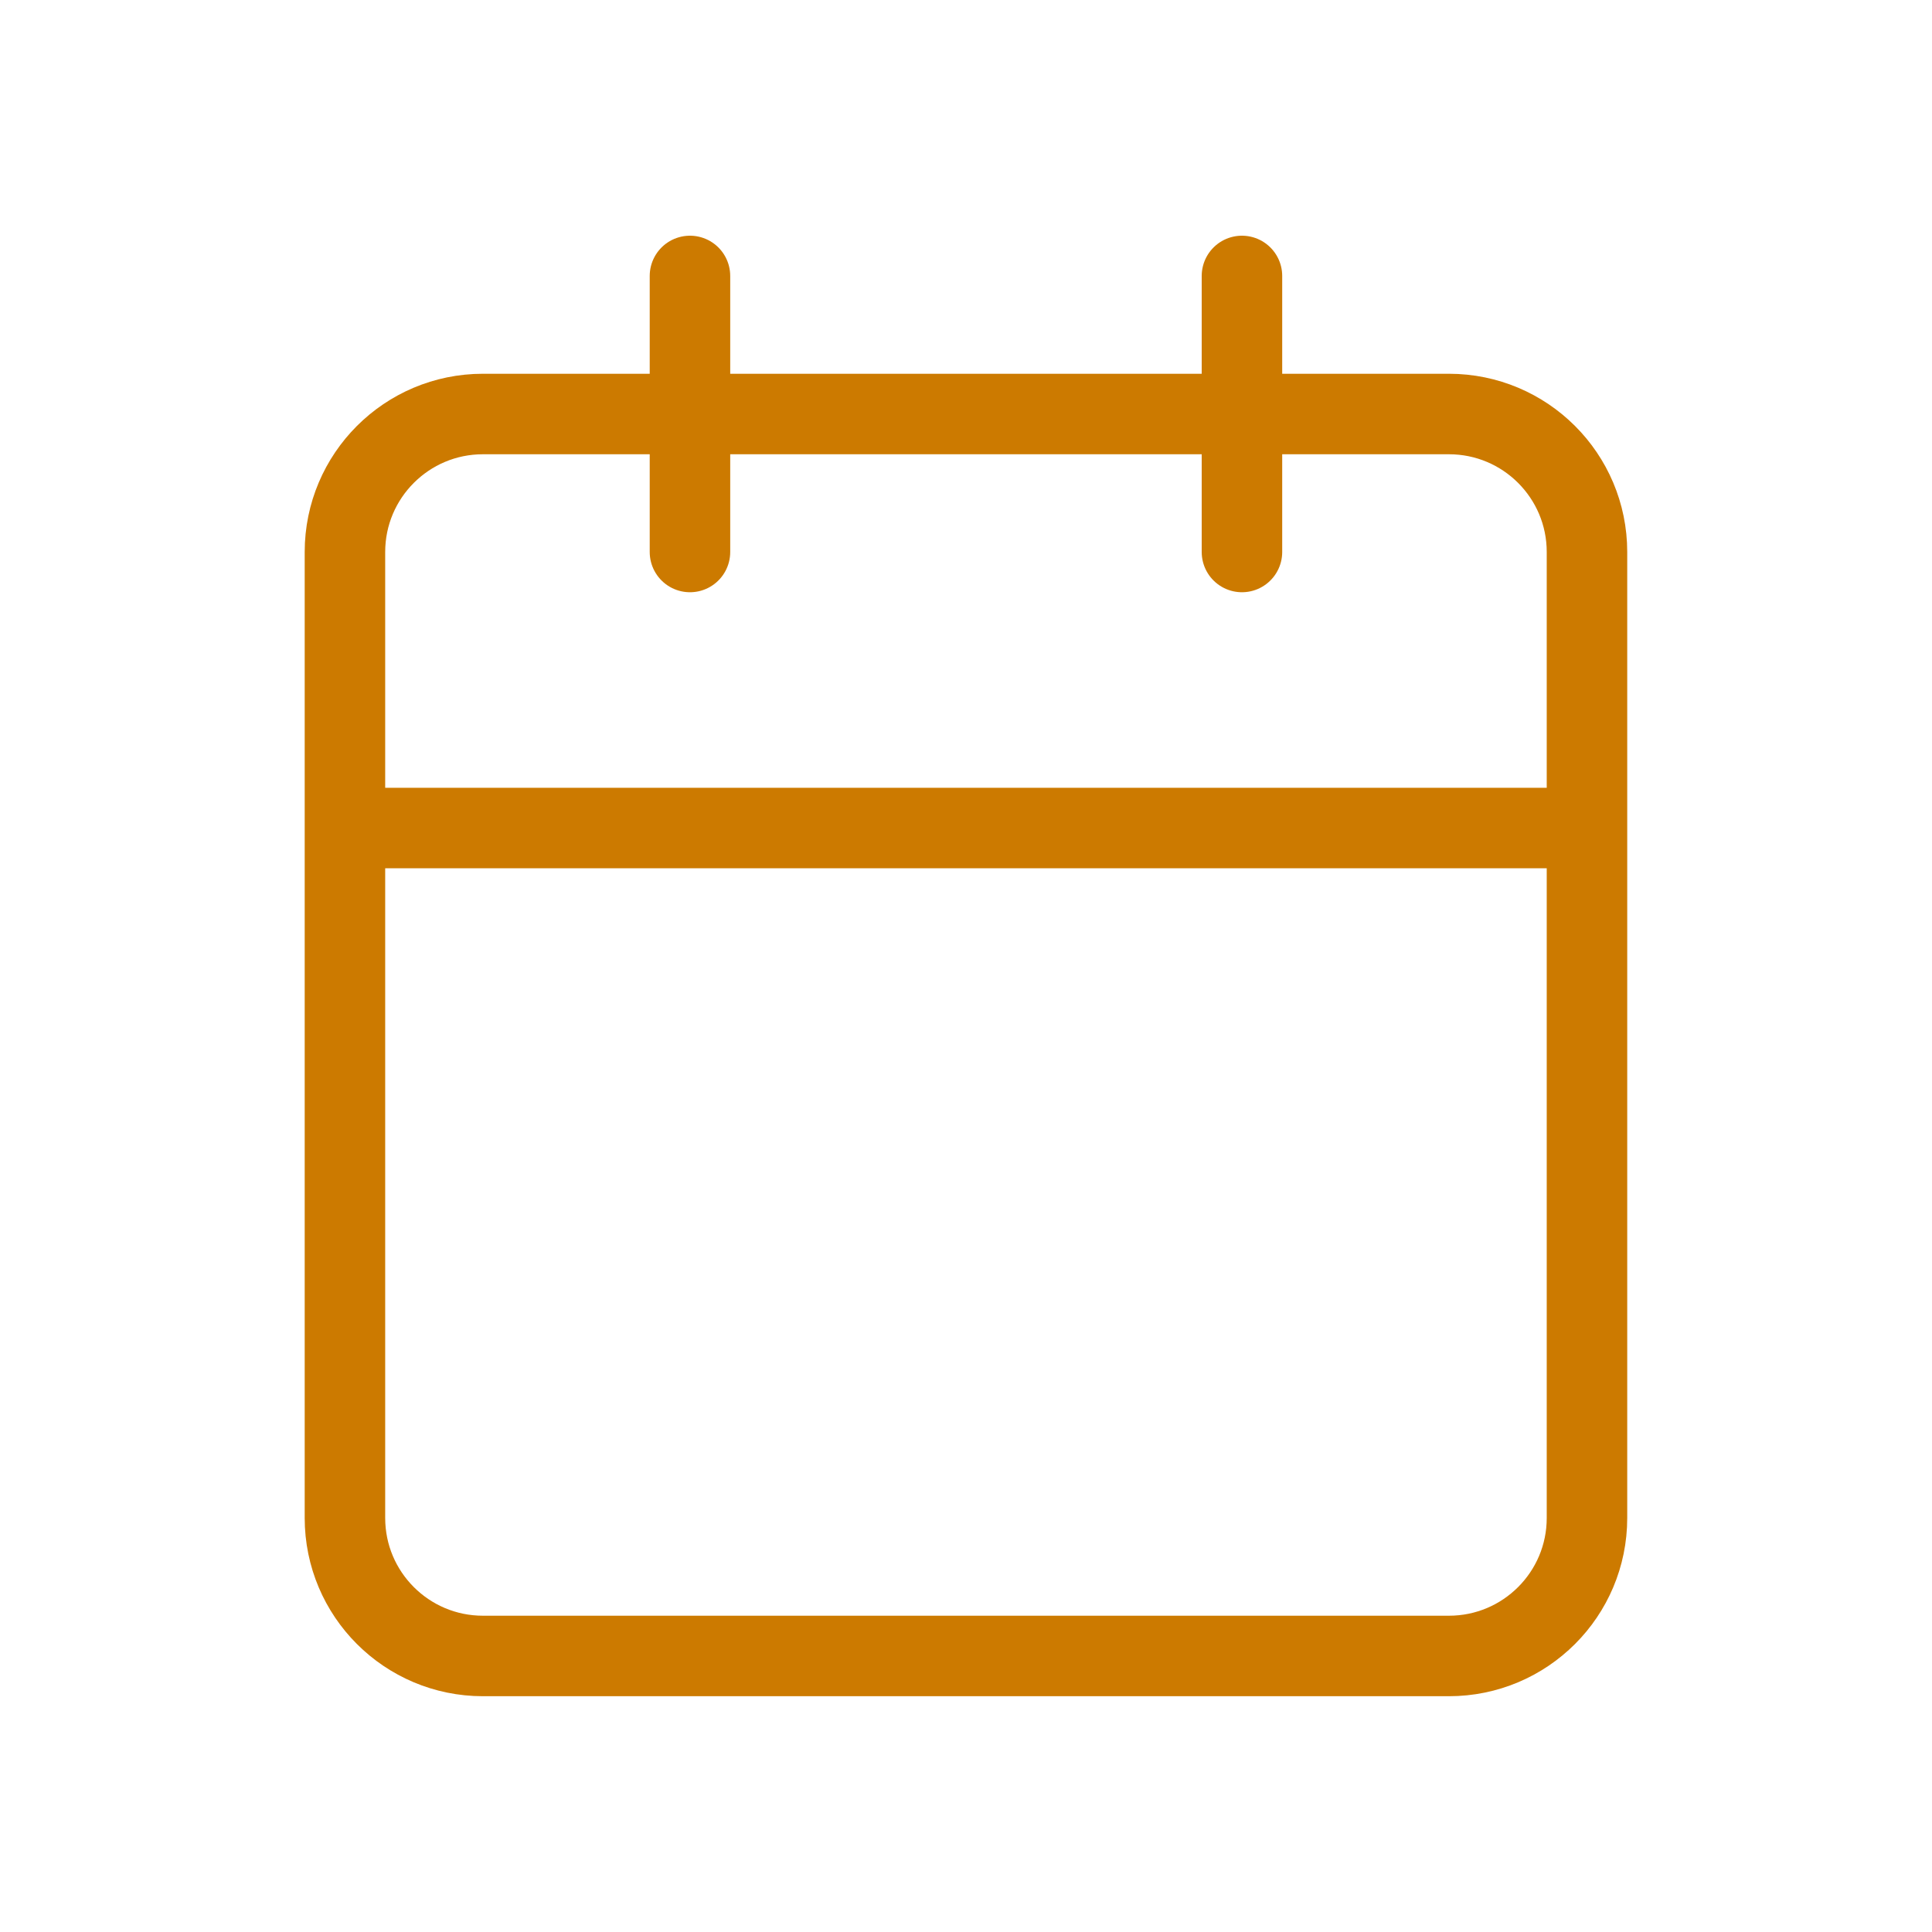
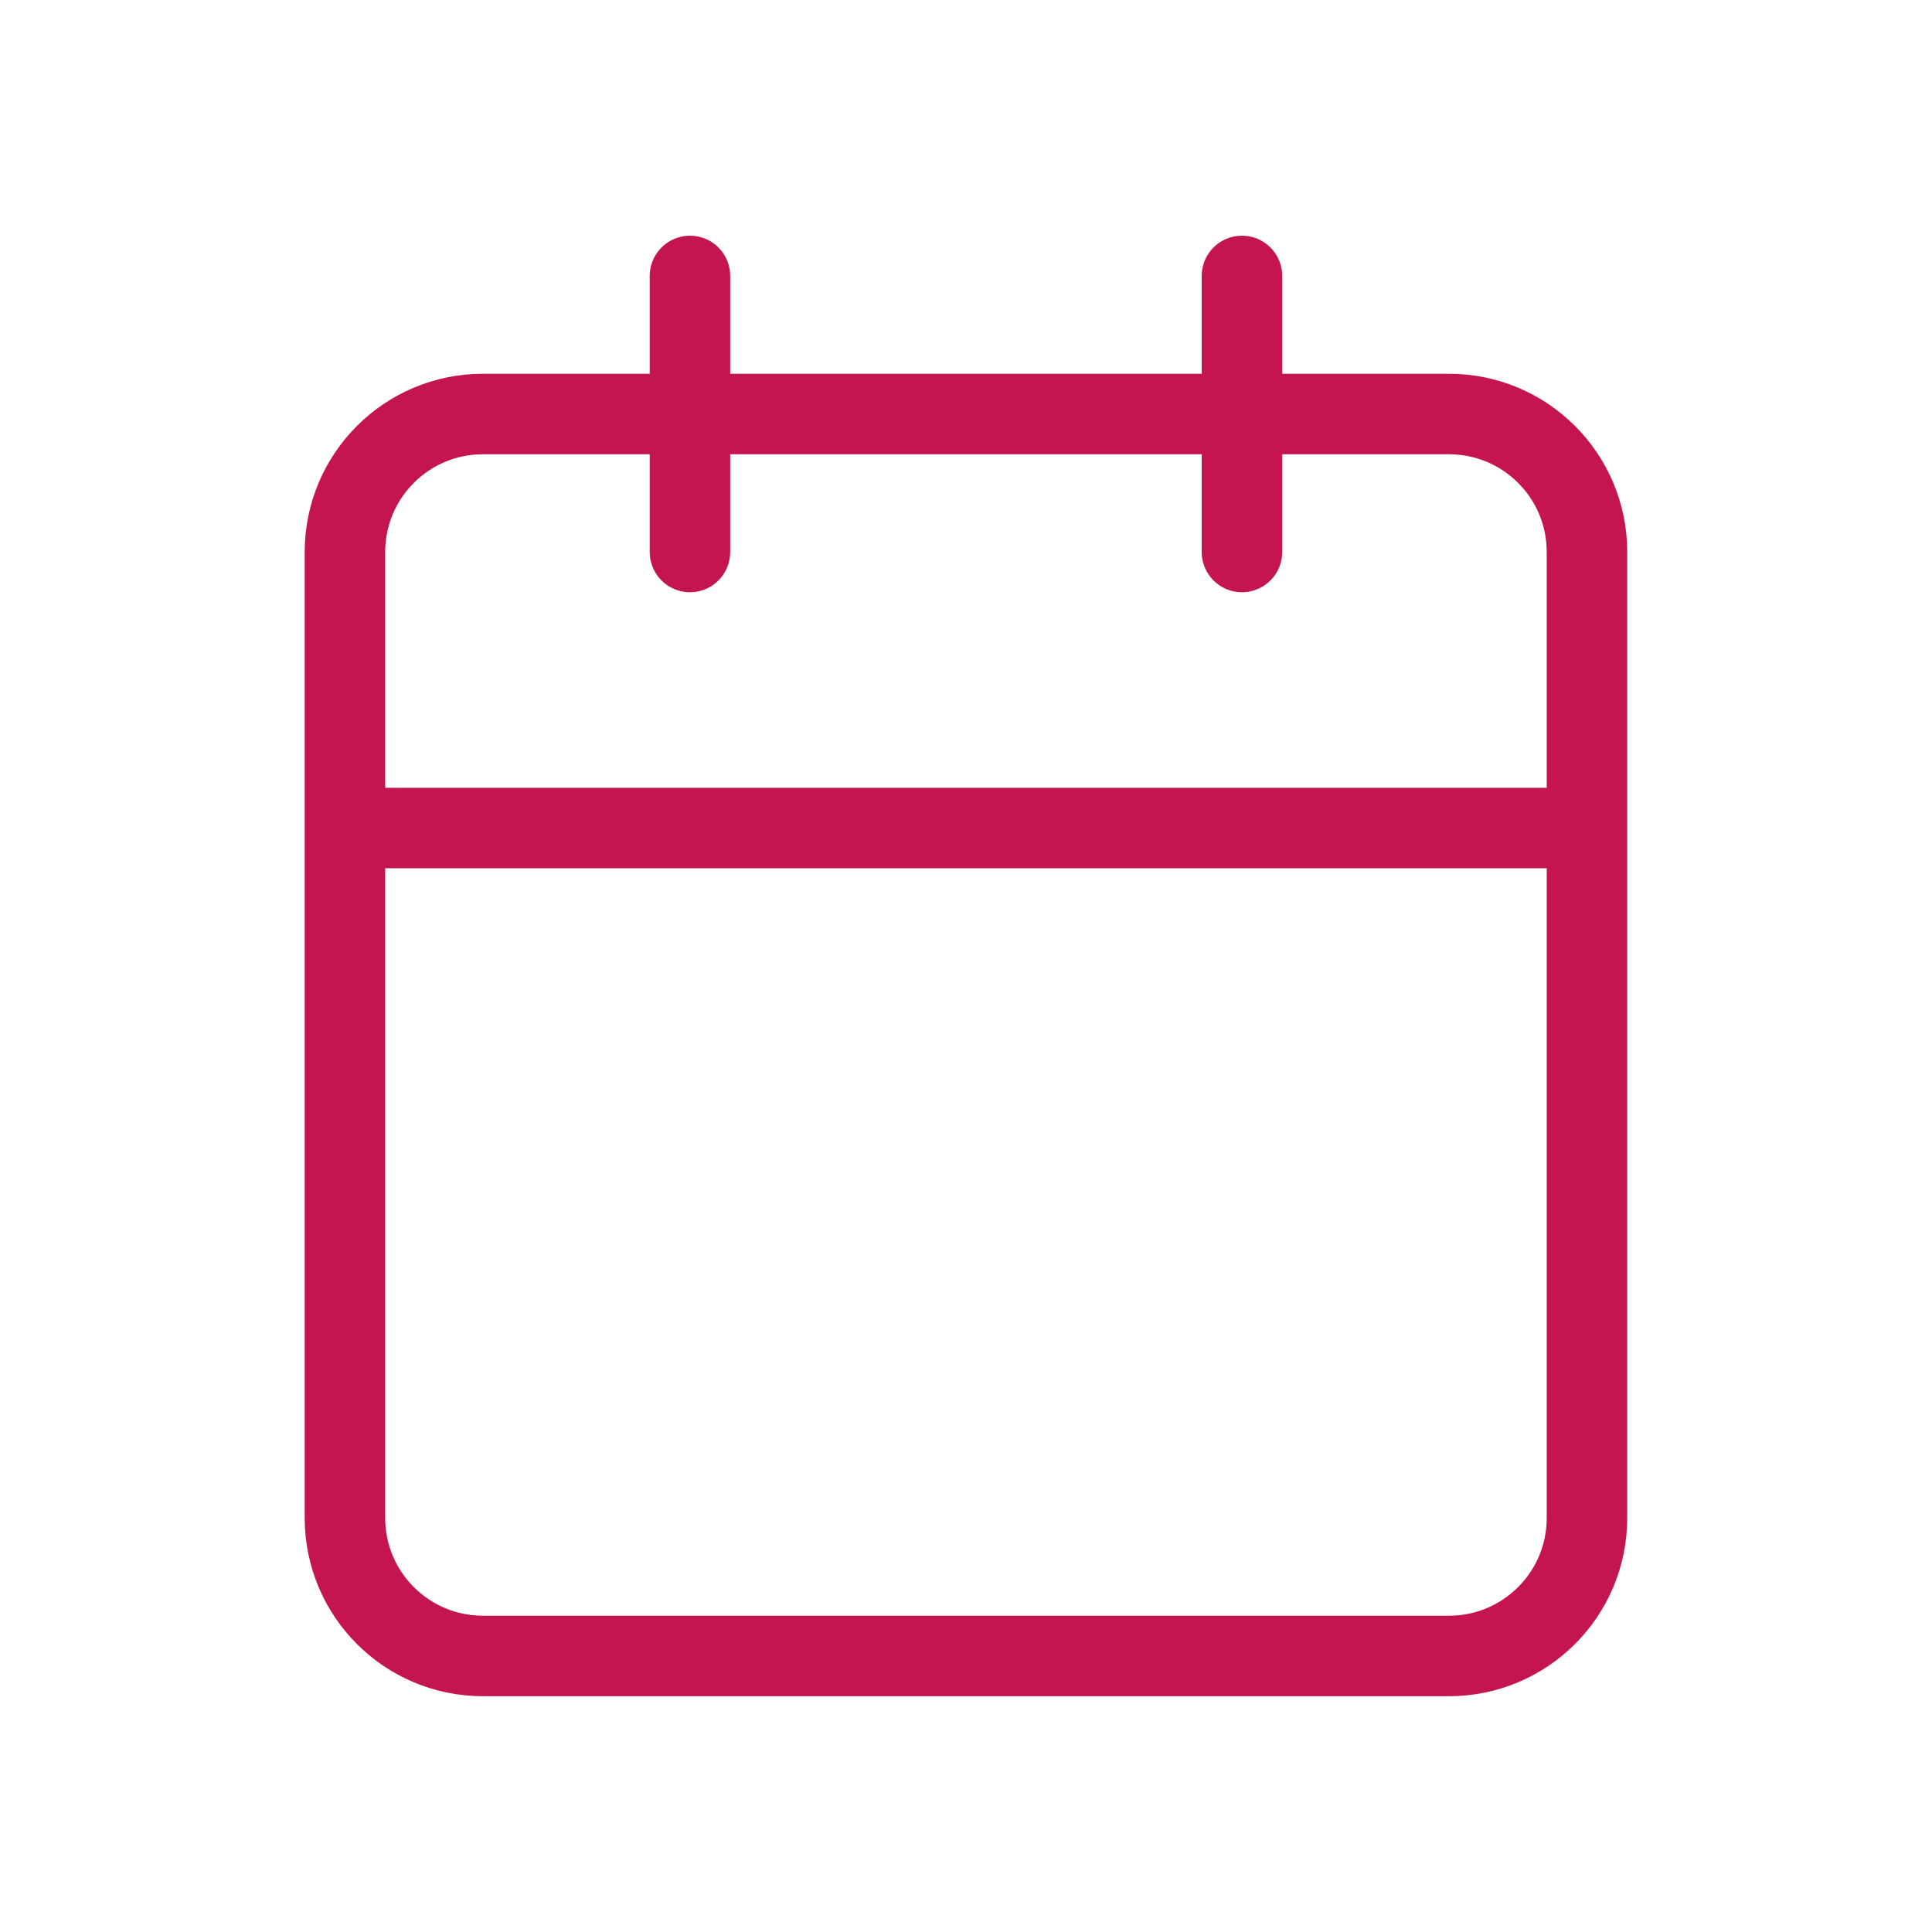
<svg xmlns="http://www.w3.org/2000/svg" width="24" height="24" viewBox="0 0 24 24" fill="none">
-   <path d="M15.428 3.428V6.857M8.571 3.428V6.857M4.285 10.286H19.714M5.999 5.143H17.999C18.946 5.143 19.714 5.91 19.714 6.857V18.857C19.714 19.804 18.946 20.571 17.999 20.571H5.999C5.053 20.571 4.285 19.804 4.285 18.857V6.857C4.285 5.91 5.053 5.143 5.999 5.143Z" stroke="#CC7A00" stroke-linecap="round" stroke-linejoin="round" />
+   <path d="M15.428 3.428V6.857M8.571 3.428V6.857M4.285 10.286H19.714M5.999 5.143H17.999C18.946 5.143 19.714 5.91 19.714 6.857V18.857C19.714 19.804 18.946 20.571 17.999 20.571H5.999C5.053 20.571 4.285 19.804 4.285 18.857V6.857C4.285 5.91 5.053 5.143 5.999 5.143Z" stroke="#C51550" stroke-linecap="round" stroke-linejoin="round" />
</svg>
